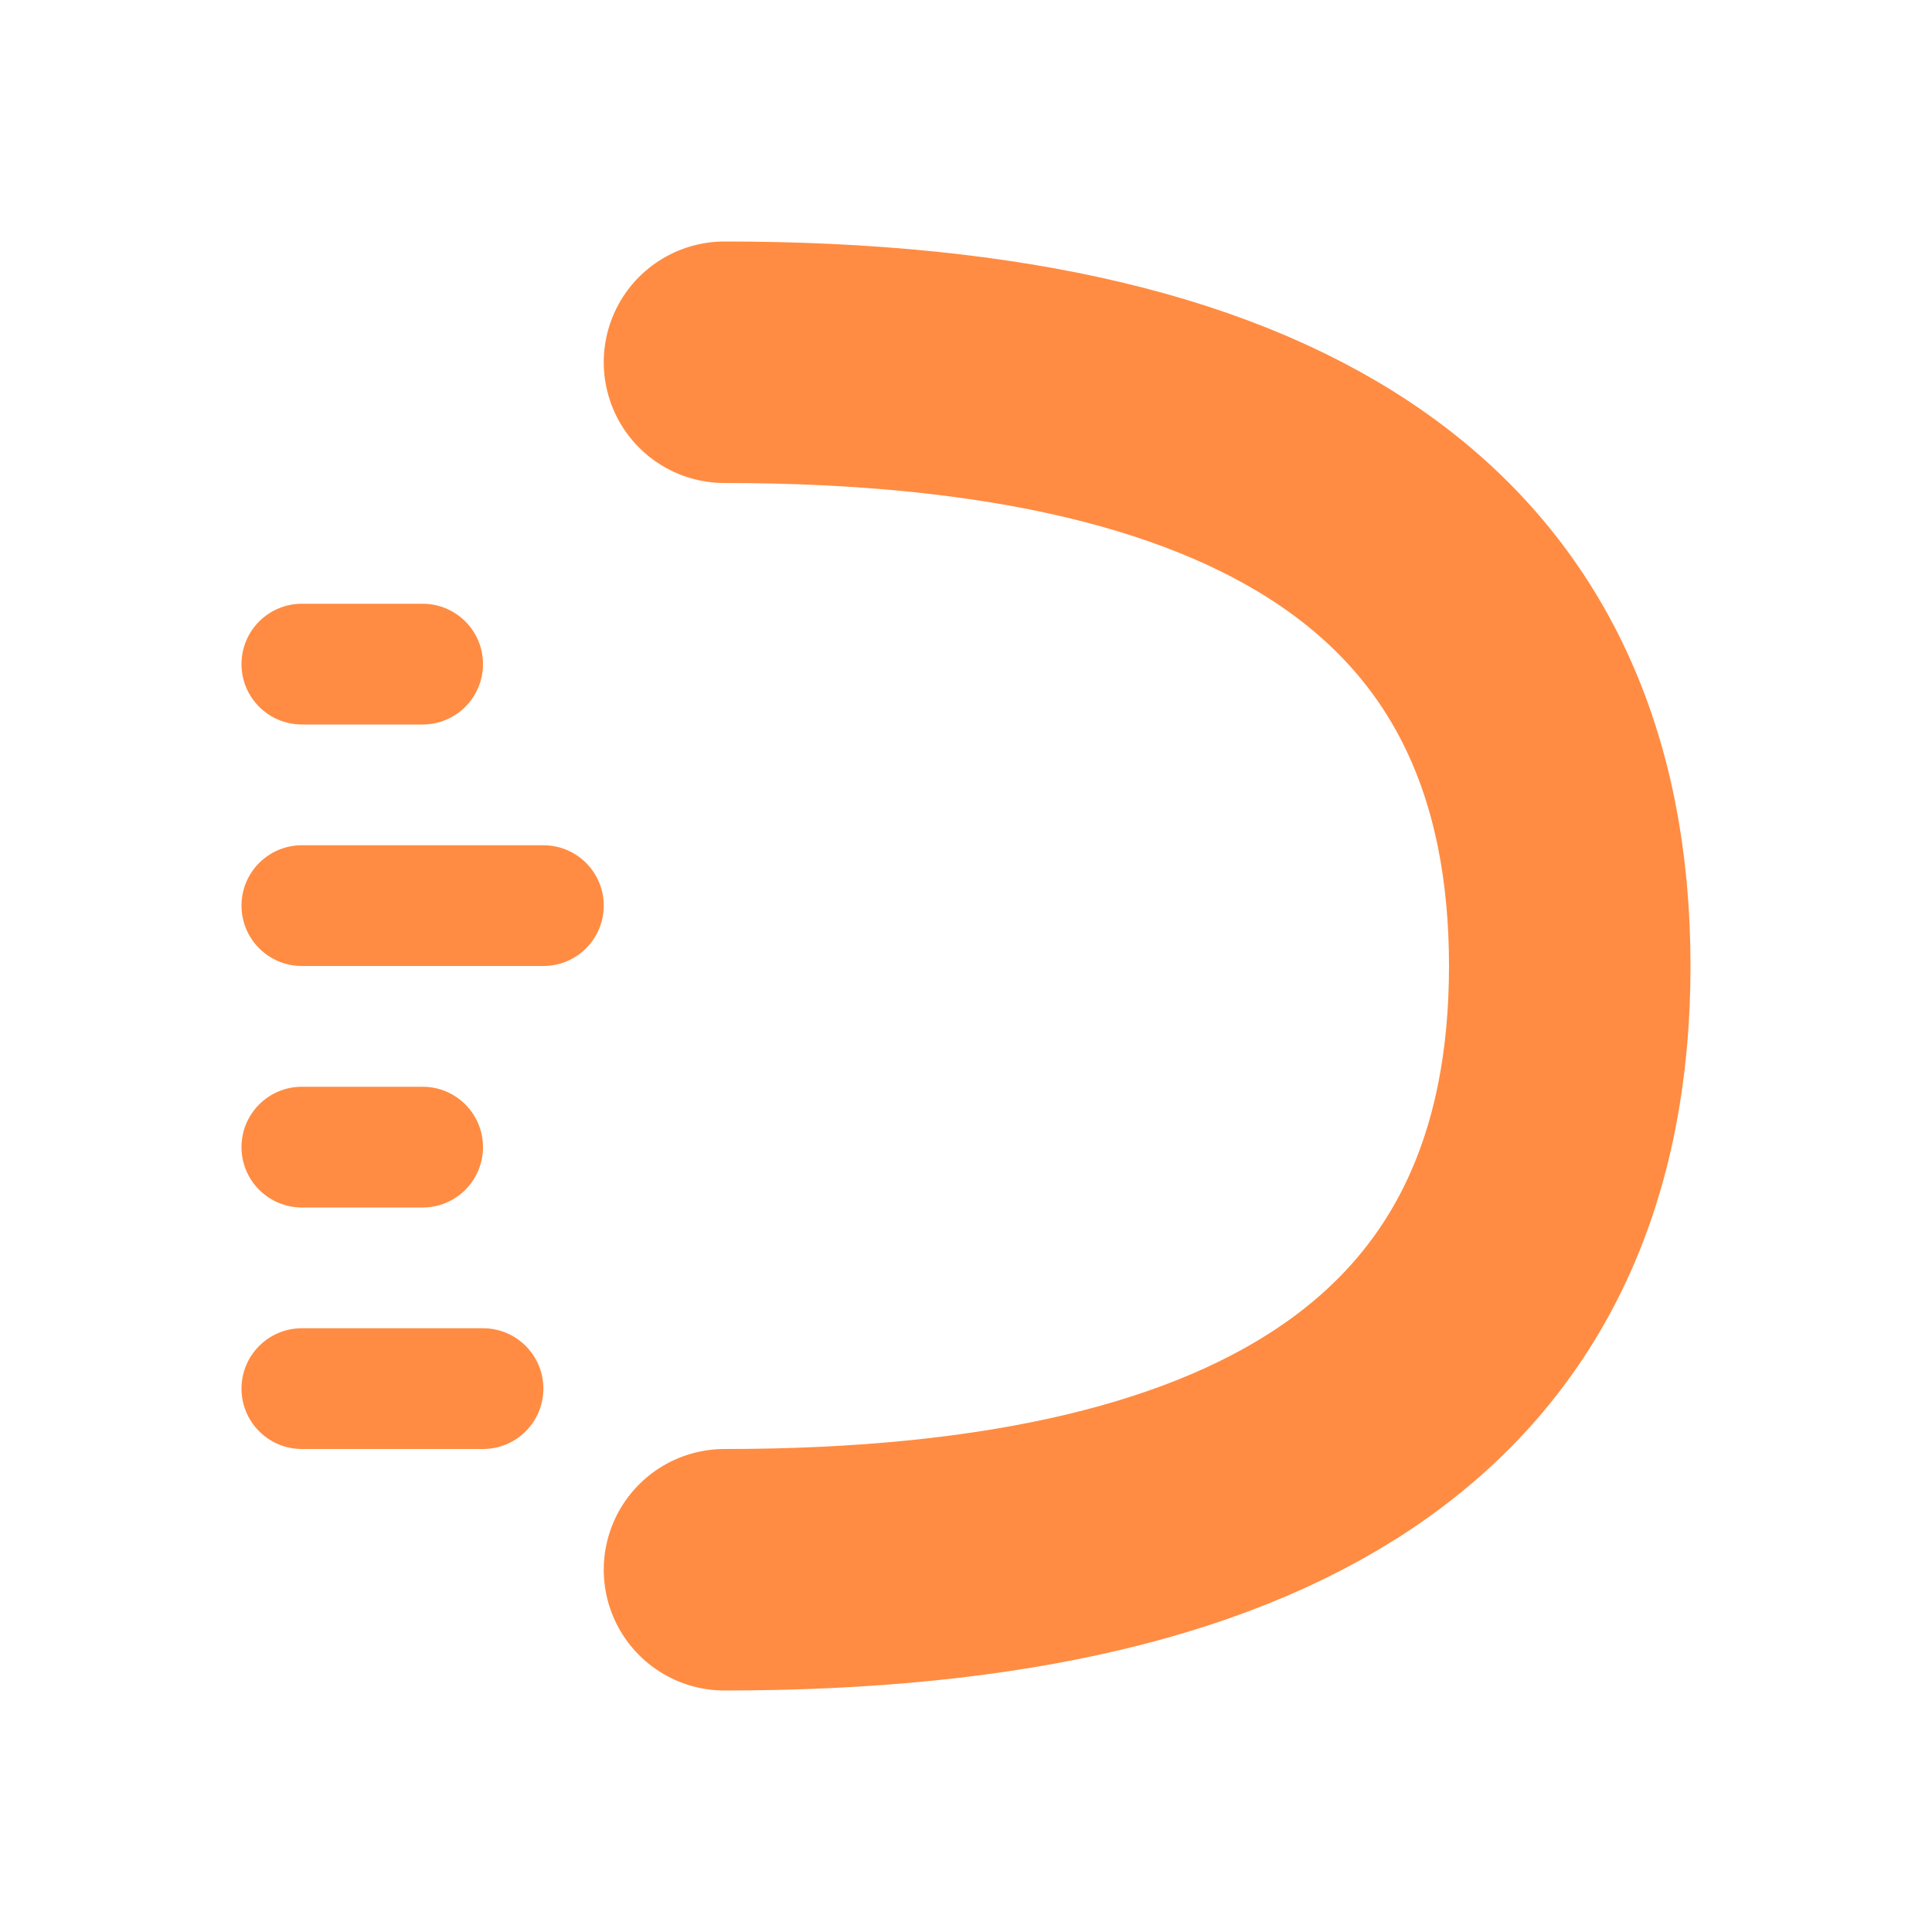
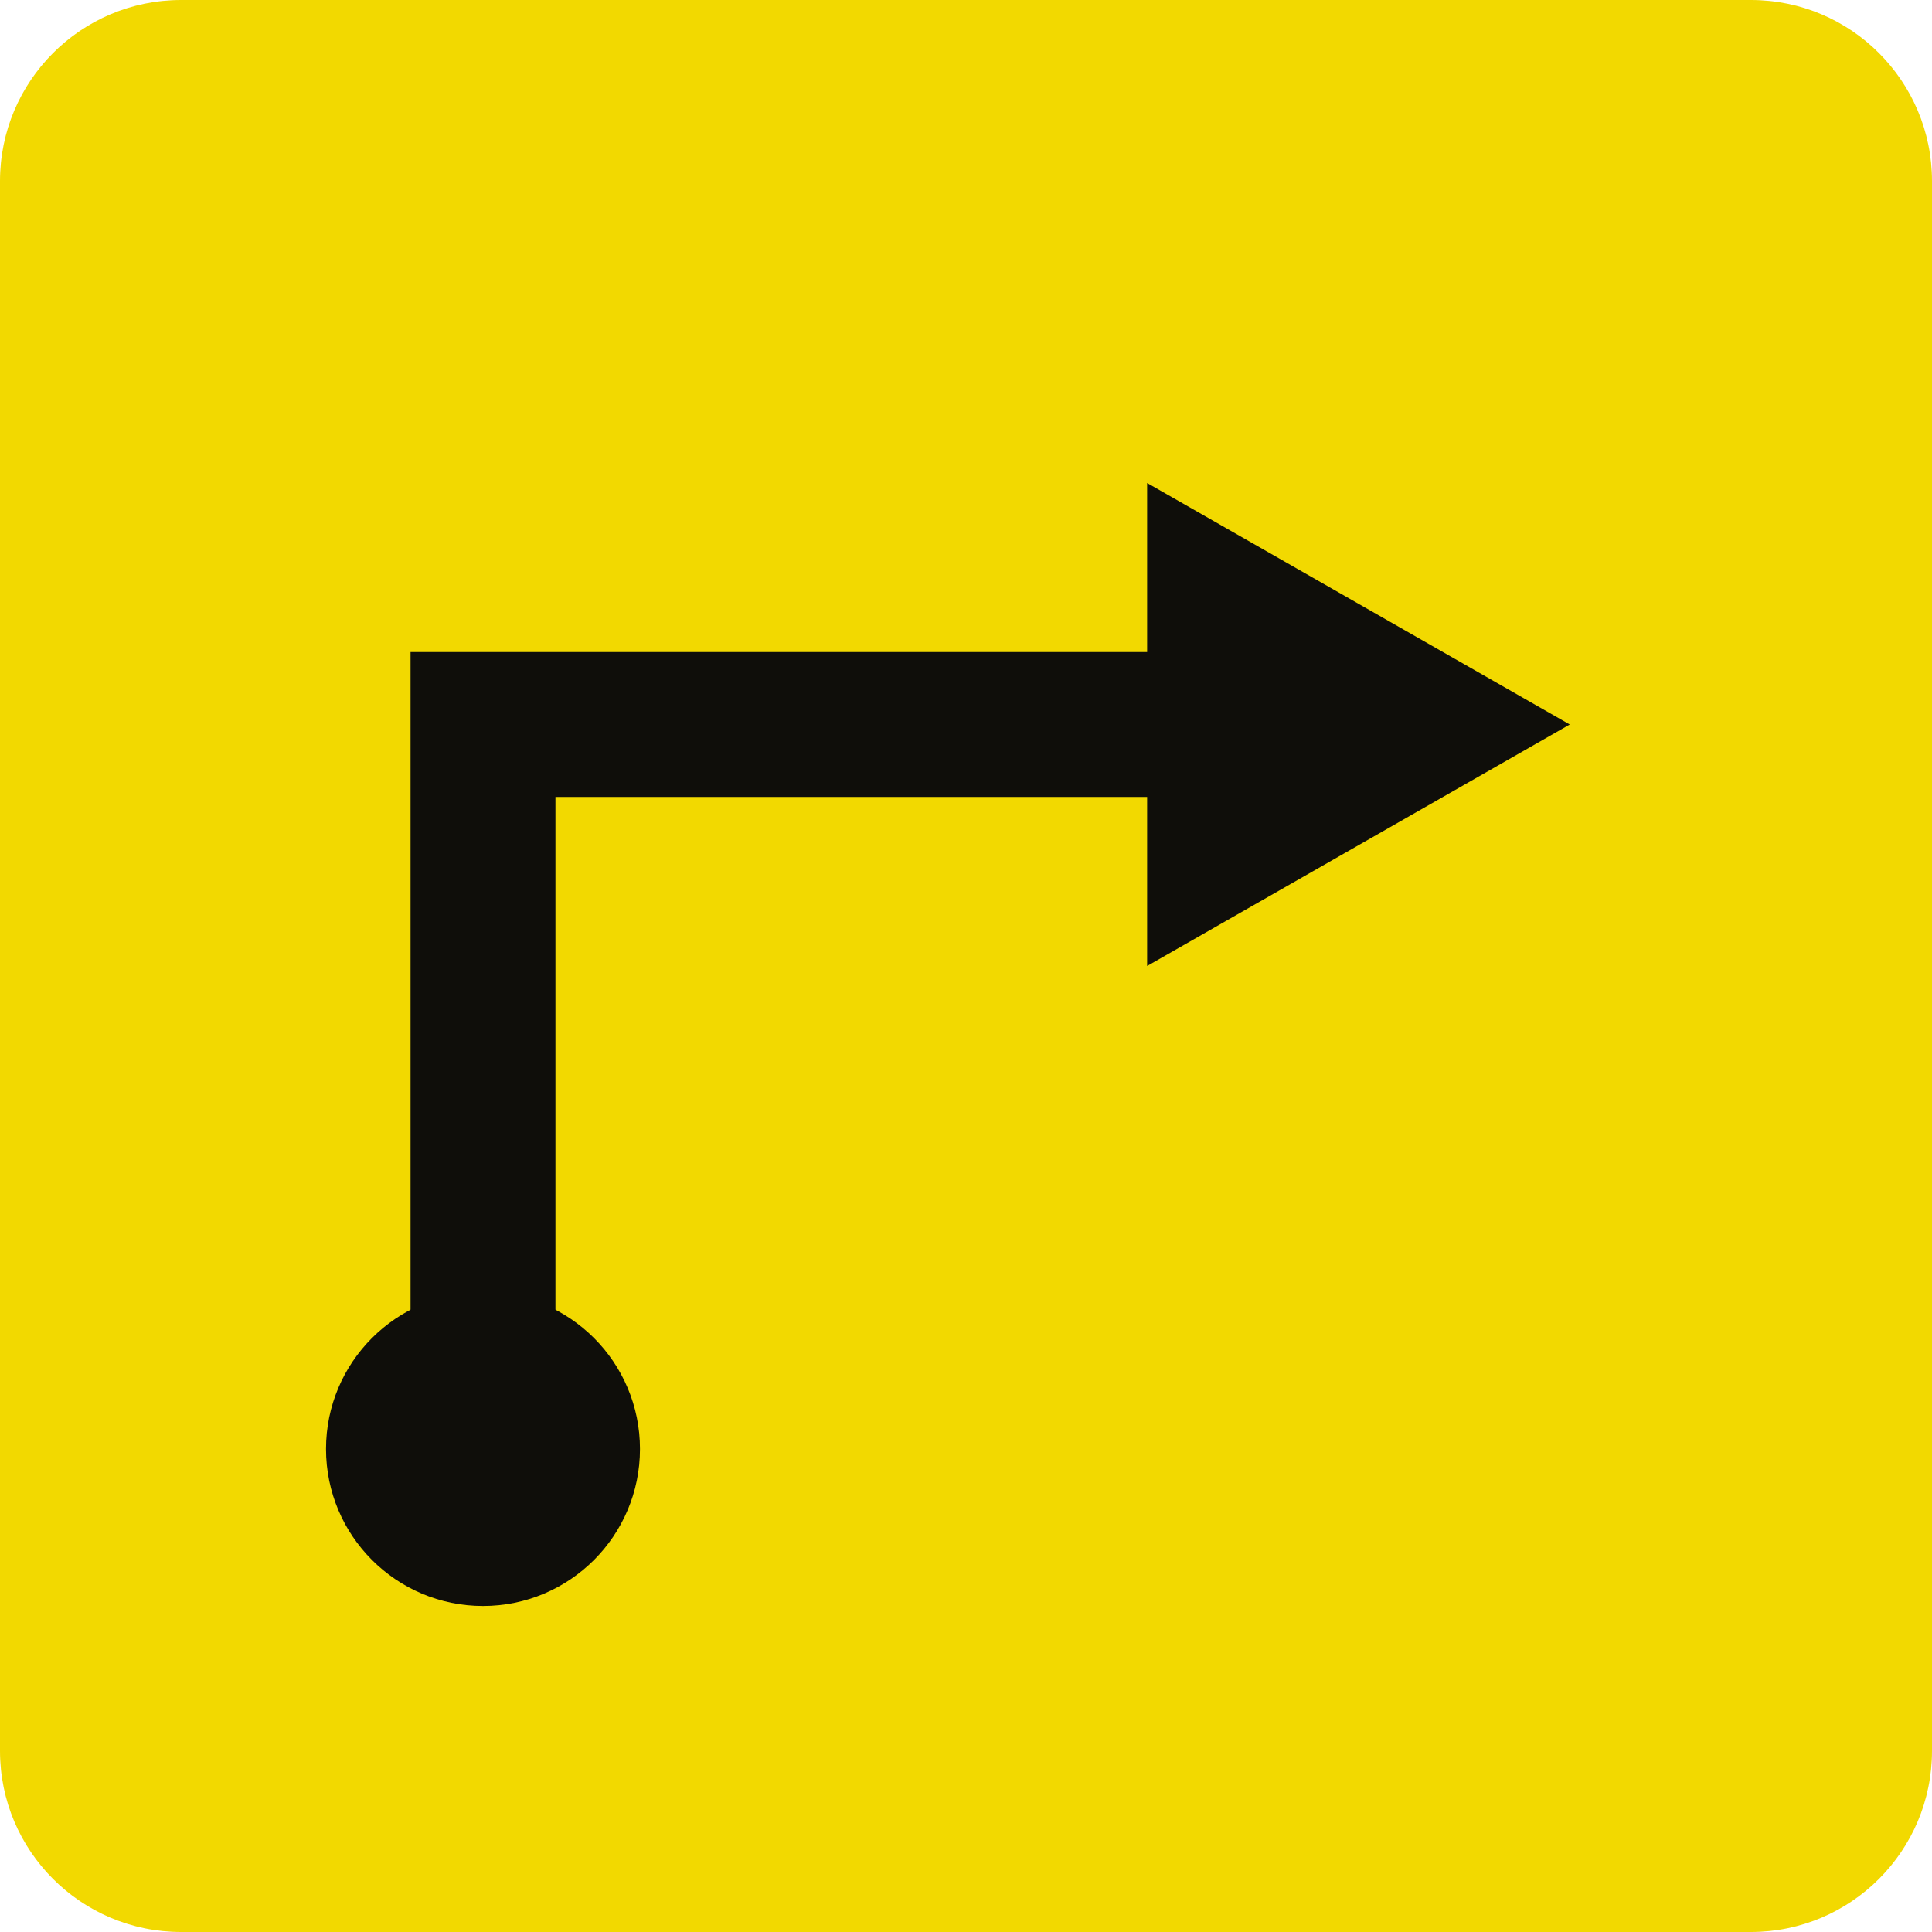
- <svg xmlns="http://www.w3.org/2000/svg" width="32" height="32" viewBox="0 0 32 32" fill="none">
-   <rect x="4" y="10" width="4" height="2" rx="1" fill="#FF8C42" />
-   <rect x="4" y="14" width="6" height="2" rx="1" fill="#FF8C42" />
-   <rect x="4" y="18" width="4" height="2" rx="1" fill="#FF8C42" />
-   <rect x="4" y="22" width="5" height="2" rx="1" fill="#FF8C42" />
-   <path d="M 12 6 Q 26 6 26 16 Q 26 26 12 26" stroke="#FF8C42" stroke-width="4" fill="none" stroke-linecap="round" />
+ <svg xmlns="http://www.w3.org/2000/svg" viewBox="0 0 32 32" fill="none" aria-label="Delivery OS" role="img">
+   <rect width="32" height="32" rx="3" fill="#F2D900" />
+   <circle cx="8" cy="24" r="2.6" fill="#0F0E0A" />
+   <path d="M 8 24 L 8 12 L 22 12" stroke="#0F0E0A" stroke-width="2.4" stroke-linejoin="miter" stroke-linecap="square" />
+   <path d="M 19 8 L 26 12 L 19 16 Z" fill="#0F0E0A" />
</svg>
